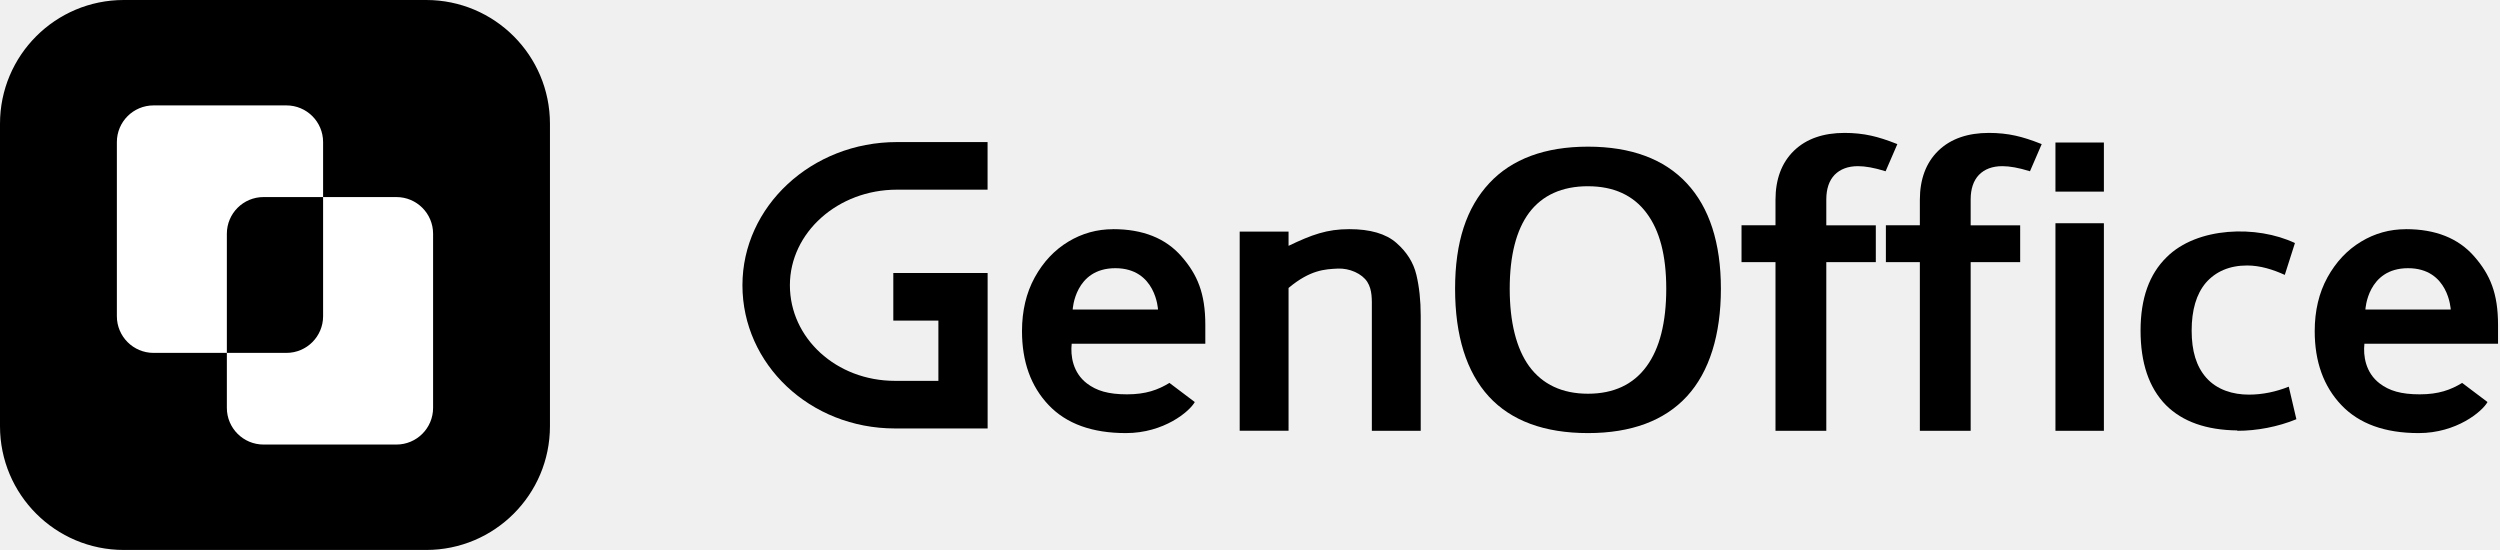
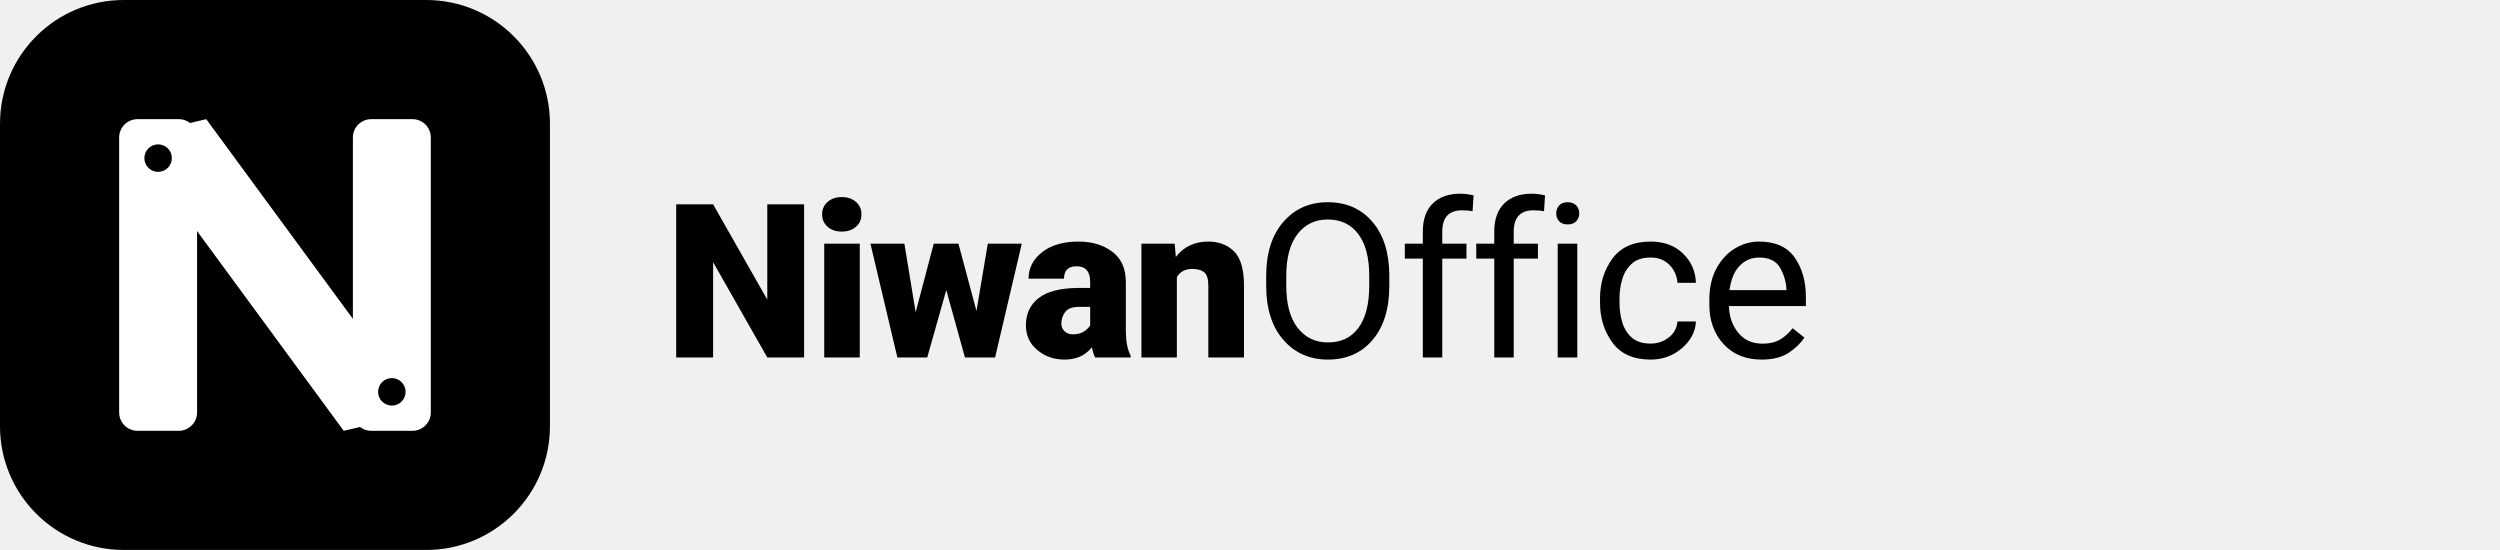
<svg xmlns="http://www.w3.org/2000/svg" width="1091" height="240" viewBox="0 0 1091 240" fill="none">
-   <path d="M485.782 100C498.738 100 508.689 103.968 515.614 111.903C522.538 119.838 526 127.968 526 141.757V149.996H467.688C467.121 155.243 468.145 162.614 474.351 167.341C478.553 170.528 483.648 172.089 491.836 172.089C500.023 172.089 505.336 170.159 510.344 167.102L521.406 175.449C519.141 179.547 507.949 189 491.357 189C476.615 189 465.358 184.924 457.628 176.772C449.876 168.62 446 157.866 446 144.511C446 135.622 447.851 127.795 451.574 121.03C455.298 114.288 460.175 109.106 466.207 105.464C472.239 101.821 478.749 100.022 485.761 100.022L485.782 100ZM468.145 135.08H505.358C505.358 135.08 504.487 117.041 486.74 117.041C468.994 117.041 468.123 135.08 468.123 135.08H468.145Z" fill="black" />
-   <path d="M1049.92 100C1062.88 100 1072.83 103.968 1079.75 111.903C1086.68 119.838 1090.14 127.968 1090.14 141.757V149.996H1031.83C1031.26 155.243 1032.29 162.614 1038.49 167.341C1042.69 170.528 1047.79 172.089 1055.98 172.089C1064.16 172.089 1069.48 170.159 1074.48 167.102L1085.55 175.449C1083.28 179.547 1072.09 189 1055.5 189C1040.76 189 1029.5 184.924 1021.77 176.772C1014.02 168.62 1010.14 157.866 1010.14 144.511C1010.14 135.622 1011.99 127.795 1015.71 121.03C1019.44 114.288 1024.32 109.106 1030.35 105.464C1036.38 101.821 1042.89 100.022 1049.9 100.022L1049.92 100ZM1032.29 135.08H1069.5C1069.5 135.08 1068.63 117.041 1050.88 117.041C1033.13 117.041 1032.26 135.08 1032.26 135.08H1032.29Z" fill="black" />
-   <path d="M562.325 107.283C572.495 102.413 579.078 100 588.811 100C597.932 100 604.777 101.982 609.349 105.969C613.92 109.955 616.829 114.588 618.097 119.889C619.366 125.19 620 131.159 620 137.796V188H598.675V135.146C598.675 130.728 598.916 126.548 596.685 123.014C594.432 119.48 588.986 116.937 583.671 117.217C578.357 117.497 571.861 117.67 562.325 125.664V187.978H541L541 101.077H562.325V107.262V107.283Z" fill="black" />
-   <path d="M430.978 186.978H390.597C353.433 186.978 324 158.943 324 124.489C324 90.036 354.232 62 391.396 62H430.978V82.772H391.396C365.655 82.772 344.709 101.484 344.709 124.489C344.709 147.494 364.856 166.206 390.619 166.206H409.514V139.905H389.841V119.134H431V187L430.978 186.978Z" fill="black" />
-   <path d="M918.137 97.422V188H897V97.422H918.137ZM918.137 62.195V83.621H897V62.195H918.137Z" fill="black" />
-   <path d="M692.997 189C674.018 189 659.458 183.63 649.73 173.033C639.955 162.341 635 146.522 635 126.024C635 105.527 640.008 90.617 649.895 79.973C659.741 69.375 674.241 64 692.997 64C711.753 64 726.259 69.375 736.105 79.973C745.986 90.558 751 106.053 751 126.024C751 145.996 746.015 162.253 736.182 172.944C726.395 183.595 711.864 189 692.997 189ZM692.997 81.272C681.698 81.272 673.041 85.183 667.262 92.891C661.671 100.435 658.84 111.582 658.84 126.03C658.84 140.479 661.695 152.075 667.327 159.837C673.165 167.794 681.804 171.822 692.997 171.822C704.19 171.822 712.812 167.788 718.585 159.837C724.27 152.081 727.154 140.704 727.154 126.03C727.154 111.357 724.264 100.571 718.568 92.98C712.794 85.218 704.196 81.278 692.997 81.278V81.272Z" fill="black" />
-   <path d="M1001.51 106.07L997.08 119.962C991.862 117.594 986.327 115.858 980.634 115.858C972.885 115.858 966.875 118.541 962.606 123.435C958.494 128.329 956.438 135.274 956.438 144.273C956.438 153.271 958.494 159.901 962.764 164.794C967.508 170.162 974.466 172.214 981.424 172.214C987.434 172.214 993.285 170.951 998.82 168.741L1002.14 182.948C994.076 186.264 984.903 188 976.364 188V187.842C962.922 187.684 952.485 184.053 945.21 176.792C937.778 169.215 934.141 158.322 934.141 144.273C934.141 130.223 937.936 119.646 945.527 112.227C958.81 98.966 984.903 98.177 1001.51 106.07Z" fill="black" />
-   <path d="M867.962 58C872.071 58 875.985 58.407 879.603 59.218C882.828 59.925 886.522 61.108 890.591 62.732L891 62.895L885.876 74.746L885.508 74.632C880.946 73.22 877.017 72.514 873.822 72.514C869.48 72.514 866.056 73.807 863.61 76.311C861.228 78.807 859.998 82.403 859.998 87.051V98.328H881.604V114.393H859.998V188H837.825V114.382H823V98.317H837.825V87.205C837.825 78.239 840.501 71.03 845.827 65.832L846.079 65.59C851.398 60.536 858.776 58 867.962 58Z" fill="black" />
-   <path d="M804.962 58C809.071 58 812.985 58.407 816.603 59.218C819.828 59.925 823.522 61.108 827.591 62.732L828 62.895L822.876 74.746L822.508 74.632C817.946 73.22 814.017 72.514 810.822 72.514C806.48 72.514 803.056 73.807 800.61 76.311C798.228 78.807 796.998 82.403 796.998 87.051V98.328H818.604V114.393H796.998V188H774.825V114.382H760V98.317H774.825V87.205C774.825 78.239 777.501 71.03 782.827 65.832L783.079 65.59C788.398 60.536 795.776 58 804.962 58Z" fill="black" />
-   <g clip-path="url(#clip0_563_675)">
+   <g clip-path="url(#niwan_clip)">
    <rect width="240" height="240" rx="54" fill="black" />
-     <rect x="51" y="46" width="90" height="108" rx="16" fill="white" />
-     <rect x="99" y="86" width="90" height="108" rx="16" fill="white" />
-     <path d="M99 102C99 93.163 106.163 86 115 86H141V138C141 146.837 133.837 154 125 154H99V102Z" fill="black" />
+     <rect x="52" y="52" width="34" height="136" rx="8" fill="white" />
+     <rect x="154" y="52" width="34" height="136" rx="8" fill="white" />
+     <polygon points="56,60 90,52 184,180 150,188" fill="white" />
+     <circle cx="69" cy="69" r="6" fill="black" />
+     <circle cx="171" cy="171" r="6" fill="black" />
  </g>
  <defs>
-     <clipPath id="clip0_563_675">
-       <rect width="240" height="240" fill="white" />
+     <clipPath id="niwan_clip">
+       <rect width="240" height="240" rx="54" fill="white" />
    </clipPath>
  </defs>
+   <text x="290" y="156" fill="black" font-family="system-ui, -apple-system, BlinkMacSystemFont, 'Segoe UI', Roboto, 'Helvetica Neue', Arial, sans-serif" font-weight="800" font-size="94" letter-spacing="-1.5">Niwan<tspan font-weight="400" fill="black">Office</tspan>
+   </text>
</svg>
